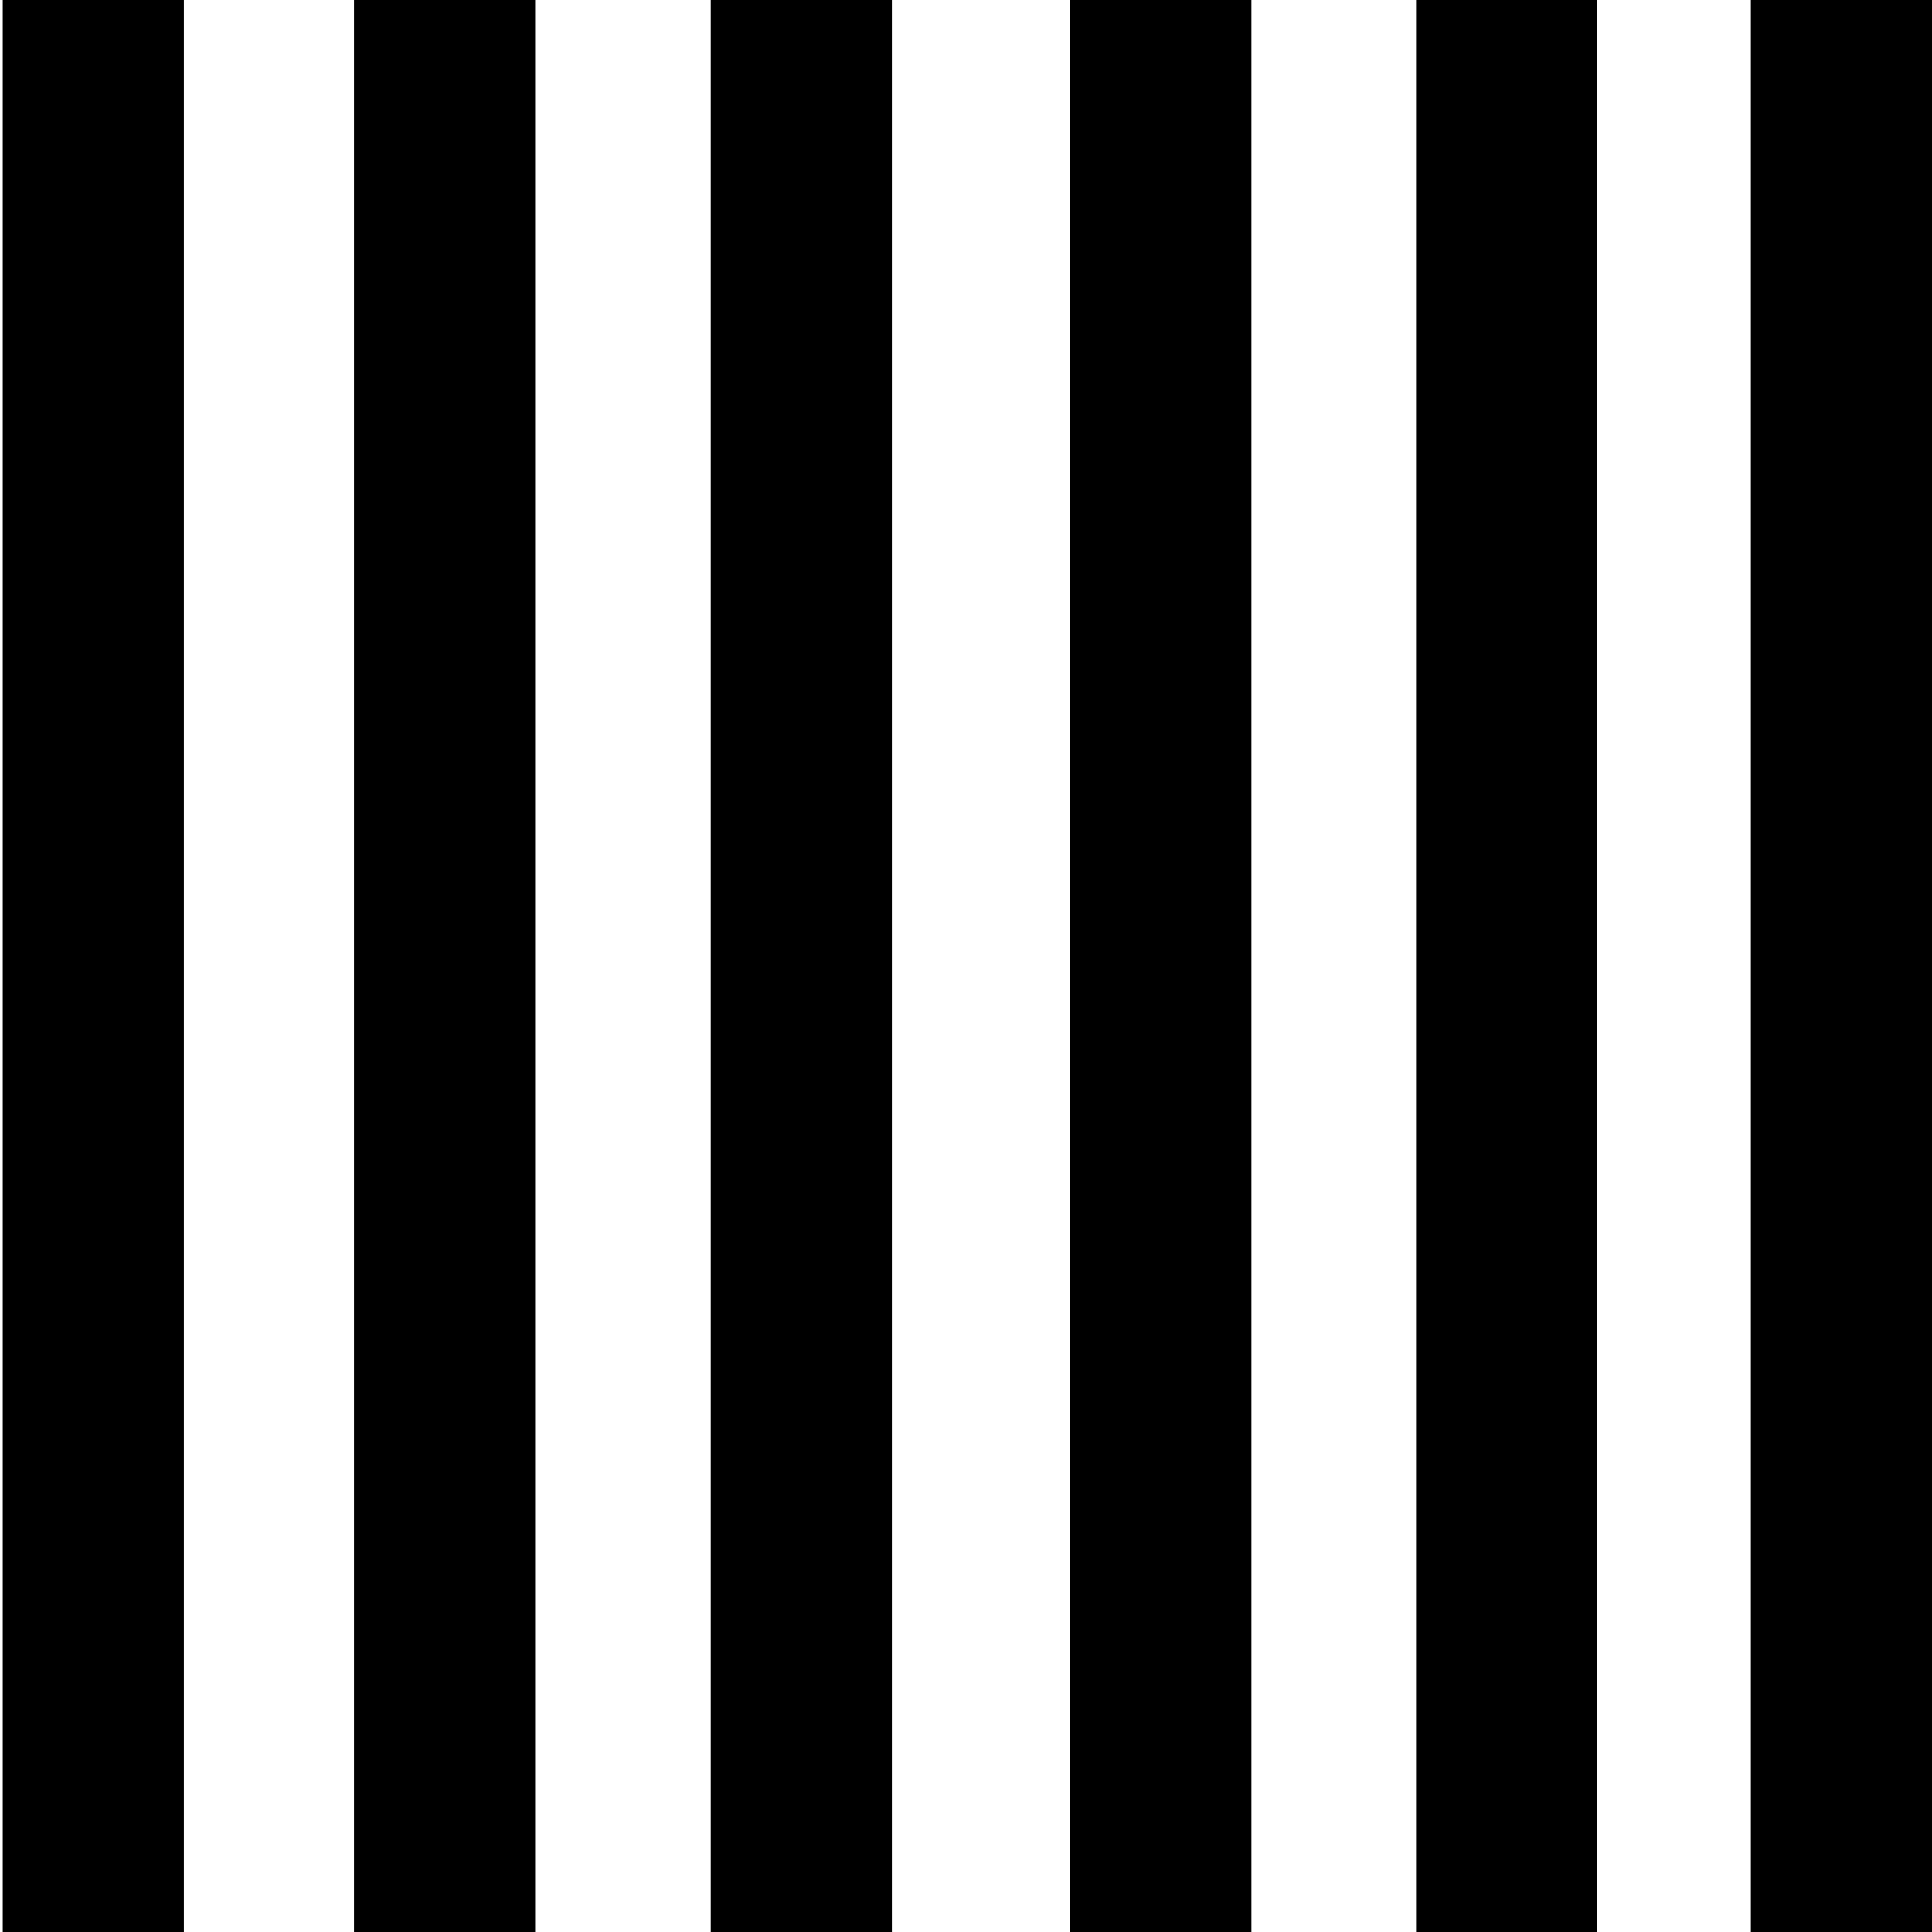
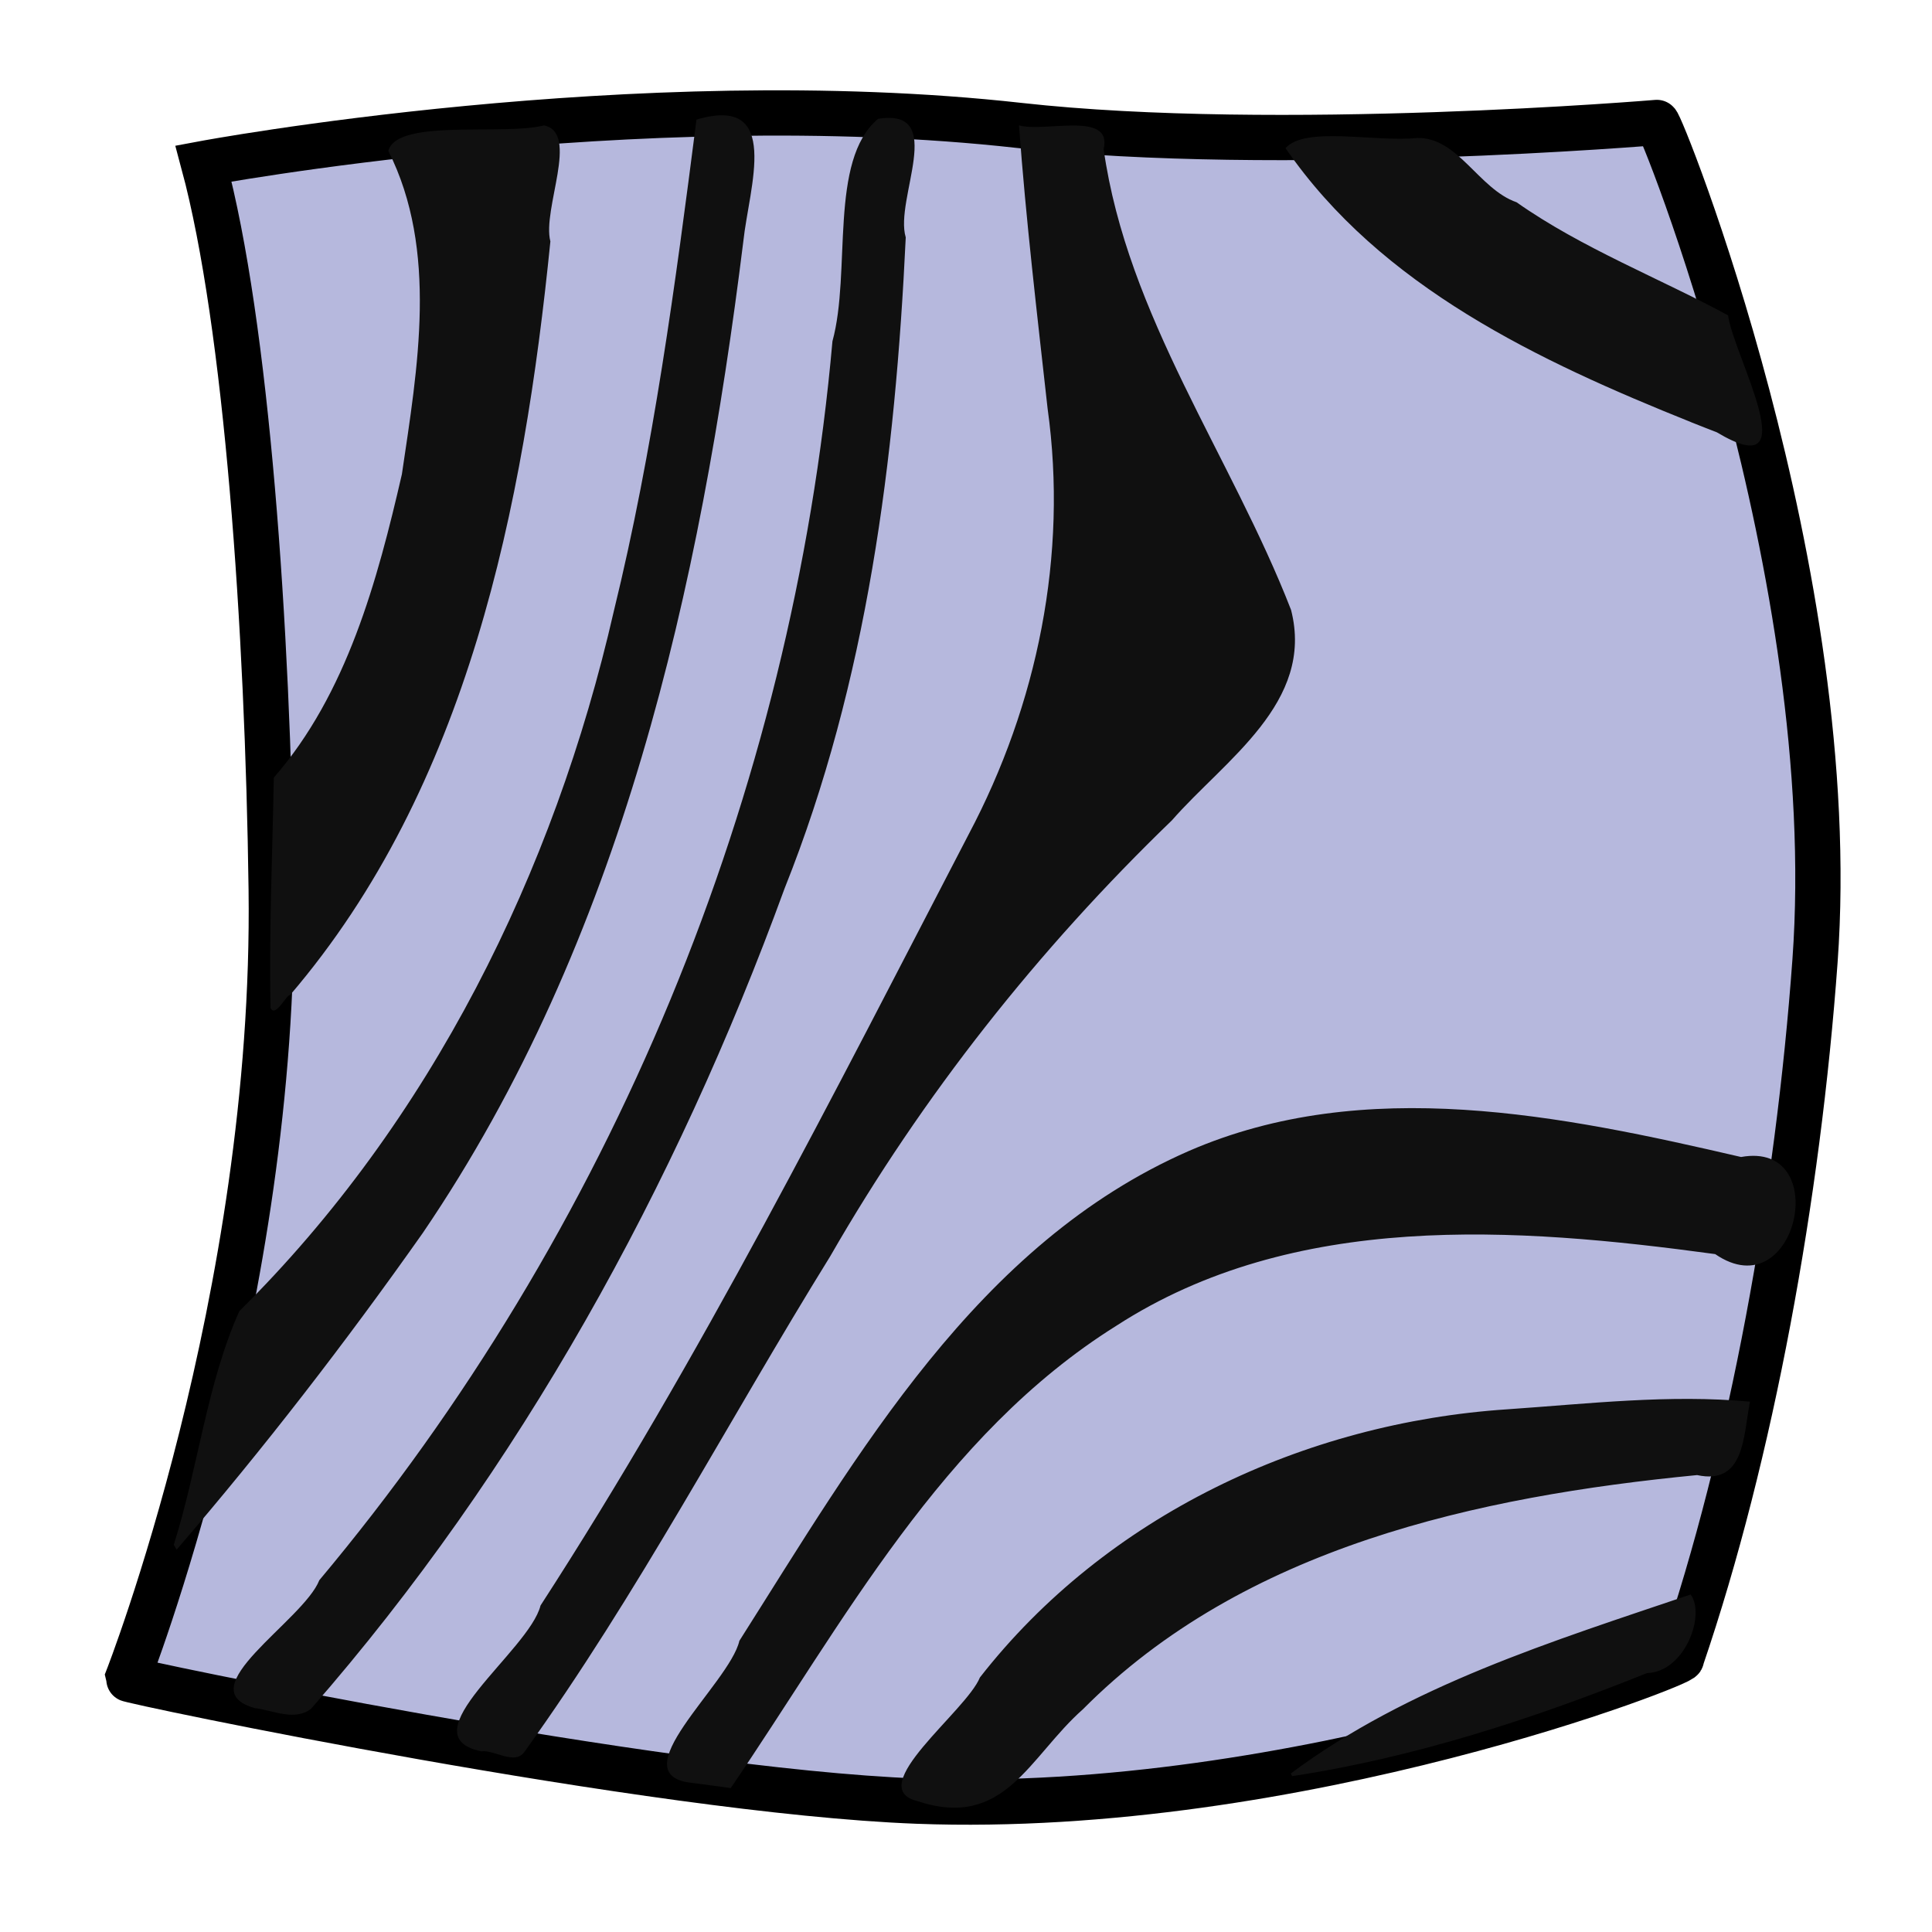
<svg xmlns="http://www.w3.org/2000/svg" width="64px" height="64px" id="svg2963" version="1.1">
  <defs id="defs2965">
    <linearGradient id="linearGradient3354">
      <stop style="stop-color:#2157c7;stop-opacity:1;" offset="0" id="stop3356" />
      <stop style="stop-color:#6daaff;stop-opacity:1;" offset="1" id="stop3358" />
    </linearGradient>
  </defs>
  <g id="layer1">
-     <path id="path5587" d="M 3.091,0 L 3.091,64" style="fill:none;fill-rule:evenodd;stroke:#000000;stroke-width:6;stroke-linecap:butt;stroke-linejoin:miter;stroke-opacity:1" />
-     <path id="path5589" d="M 14.727,0 L 14.727,64" style="fill:none;fill-rule:evenodd;stroke:#000000;stroke-width:6;stroke-linecap:butt;stroke-linejoin:miter;stroke-opacity:1" />
-     <path id="path5591" d="M 26.545,0 L 26.545,64" style="fill:none;fill-rule:evenodd;stroke:#000000;stroke-width:6;stroke-linecap:butt;stroke-linejoin:miter;stroke-opacity:1" />
-     <path id="path5593" d="M 38.455,0 L 38.455,64" style="fill:none;fill-rule:evenodd;stroke:#000000;stroke-width:6;stroke-linecap:butt;stroke-linejoin:miter;stroke-opacity:1" />
-     <path id="path5595" d="M 49.909,0 L 49.909,64" style="fill:none;fill-rule:evenodd;stroke:#000000;stroke-width:6;stroke-linecap:butt;stroke-linejoin:miter;stroke-opacity:1" />
-     <path style="fill:none;fill-rule:evenodd;stroke:#000000;stroke-width:6;stroke-linecap:butt;stroke-linejoin:miter;stroke-opacity:1" d="M 61,0 L 61,64" id="path5585" />
+     <path style="opacity:1;fill:#b6b8dd;stroke:#000000;stroke-width:1.5" d="M 8.984,29.463 C 8.87,20.829 8.177,10.749 6.742,5.417 c 0,0 14.324,-2.678 27.014,-1.263 8.593,0.958 21.13,-0.097 21.13,-0.097 0.096,-0.098 6.165,14.973 5.239,27.769 -0.562,7.77 -2.105,16.315 -4.426,23.117 0.278,0.084 -12.682,5.2 -25.315,4.722 -8.79,-0.333 -26.163,-3.977 -26.163,-4.053 0,0 4.942,-12.59 4.763,-26.147 z" id="path4532" />
+     <path style="opacity:1;fill:#101010" d="m 30.384,59.663 c -1.801,-0.454 1.622,-2.971 2.077,-4.095 4.182,-5.359 10.751,-8.439 17.472,-8.883 2.669,-0.183 5.371,-0.502 8.037,-0.253 -0.223,1.13 -0.168,2.773 -1.752,2.432 -7.267,0.707 -15.011,2.383 -20.343,7.756 -1.793,1.585 -2.589,4.005 -5.49,3.043 z m -7.402,-0.596 c -2.55,-0.219 1.183,-3.282 1.511,-4.713 3.924,-6.18 7.872,-13.159 14.893,-16.228 5.818,-2.527 12.36,-1.175 18.289,0.201 3.065,-0.555 1.858,5.079 -0.857,3.217 -6.617,-0.901 -13.957,-1.43 -19.837,2.373 -5.791,3.624 -9.048,9.844 -12.774,15.315 -0.409,-0.053 -0.817,-0.109 -1.225,-0.165 z m 19.778,-0.318 c 3.907,-2.911 8.674,-4.381 13.244,-5.929 0.502,0.662 -0.181,2.563 -1.447,2.604 -3.785,1.521 -7.718,2.801 -11.753,3.413 l -0.044,-0.088 0,0 z m -26.815,-0.734 c -2.498,-0.518 1.585,-3.321 1.961,-4.831 5.298,-8.179 9.691,-16.901 14.179,-25.539 2.286,-4.315 3.295,-9.257 2.618,-14.113 -0.347,-3.123 -0.718,-6.245 -0.947,-9.379 0.86,0.242 3.108,-0.49 2.803,0.786 0.785,5.537 4.225,10.161 6.209,15.265 0.787,3.068 -2.204,4.976 -3.948,6.972 -4.421,4.267 -8.256,9.112 -11.319,14.442 -3.382,5.461 -6.367,11.185 -10.122,16.405 -0.324,0.473 -0.995,-0.067 -1.434,-0.008 z M 8.455,56.586 C 6.171,55.971 10.051,53.692 10.578,52.346 20.246,40.813 26.25,26.294 27.576,11.304 28.206,9.01 27.445,5.318 29.087,3.937 31.396,3.564 29.618,6.594 30.004,7.863 29.659,15.193 28.732,22.576 25.988,29.437 22.389,39.3 17.226,48.681 10.305,56.604 9.763,57.028 9.043,56.655 8.455,56.586 Z M 5.757,51.172 C 6.563,48.627 6.853,45.827 7.929,43.432 14.267,37.157 18.355,28.899 20.332,20.252 21.644,14.897 22.371,9.424 23.072,3.962 25.914,3.119 24.812,6.207 24.624,7.993 23.202,19.455 20.6,31.152 14.006,40.843 11.455,44.462 8.739,47.98 5.851,51.334 l -0.094,-0.162 4.9e-6,0 z M 8.962,33.394 C 8.907,30.849 9.027,28.304 9.07,25.76 11.491,22.982 12.501,19.233 13.313,15.71 13.83,12.207 14.525,8.292 12.864,5 13.144,3.915 16.683,4.501 18.018,4.154 19.215,4.393 17.952,6.929 18.232,7.997 17.35,16.776 15.509,26.066 9.611,32.96 9.496,32.93 9.129,33.725 8.962,33.394 Z M 56.012,13.982 C 50.993,11.967 45.743,9.506 42.585,4.908 c 0.654,-0.741 2.975,-0.192 4.354,-0.337 1.361,-0.035 2.041,1.693 3.299,2.129 2.164,1.525 4.766,2.529 7.006,3.746 0.175,1.321 2.67,5.693 -0.369,3.876 l -0.42,-0.164 -0.443,-0.175 2e-6,-1.1e-5 z" id="path4534" />
  </g>
</svg>
